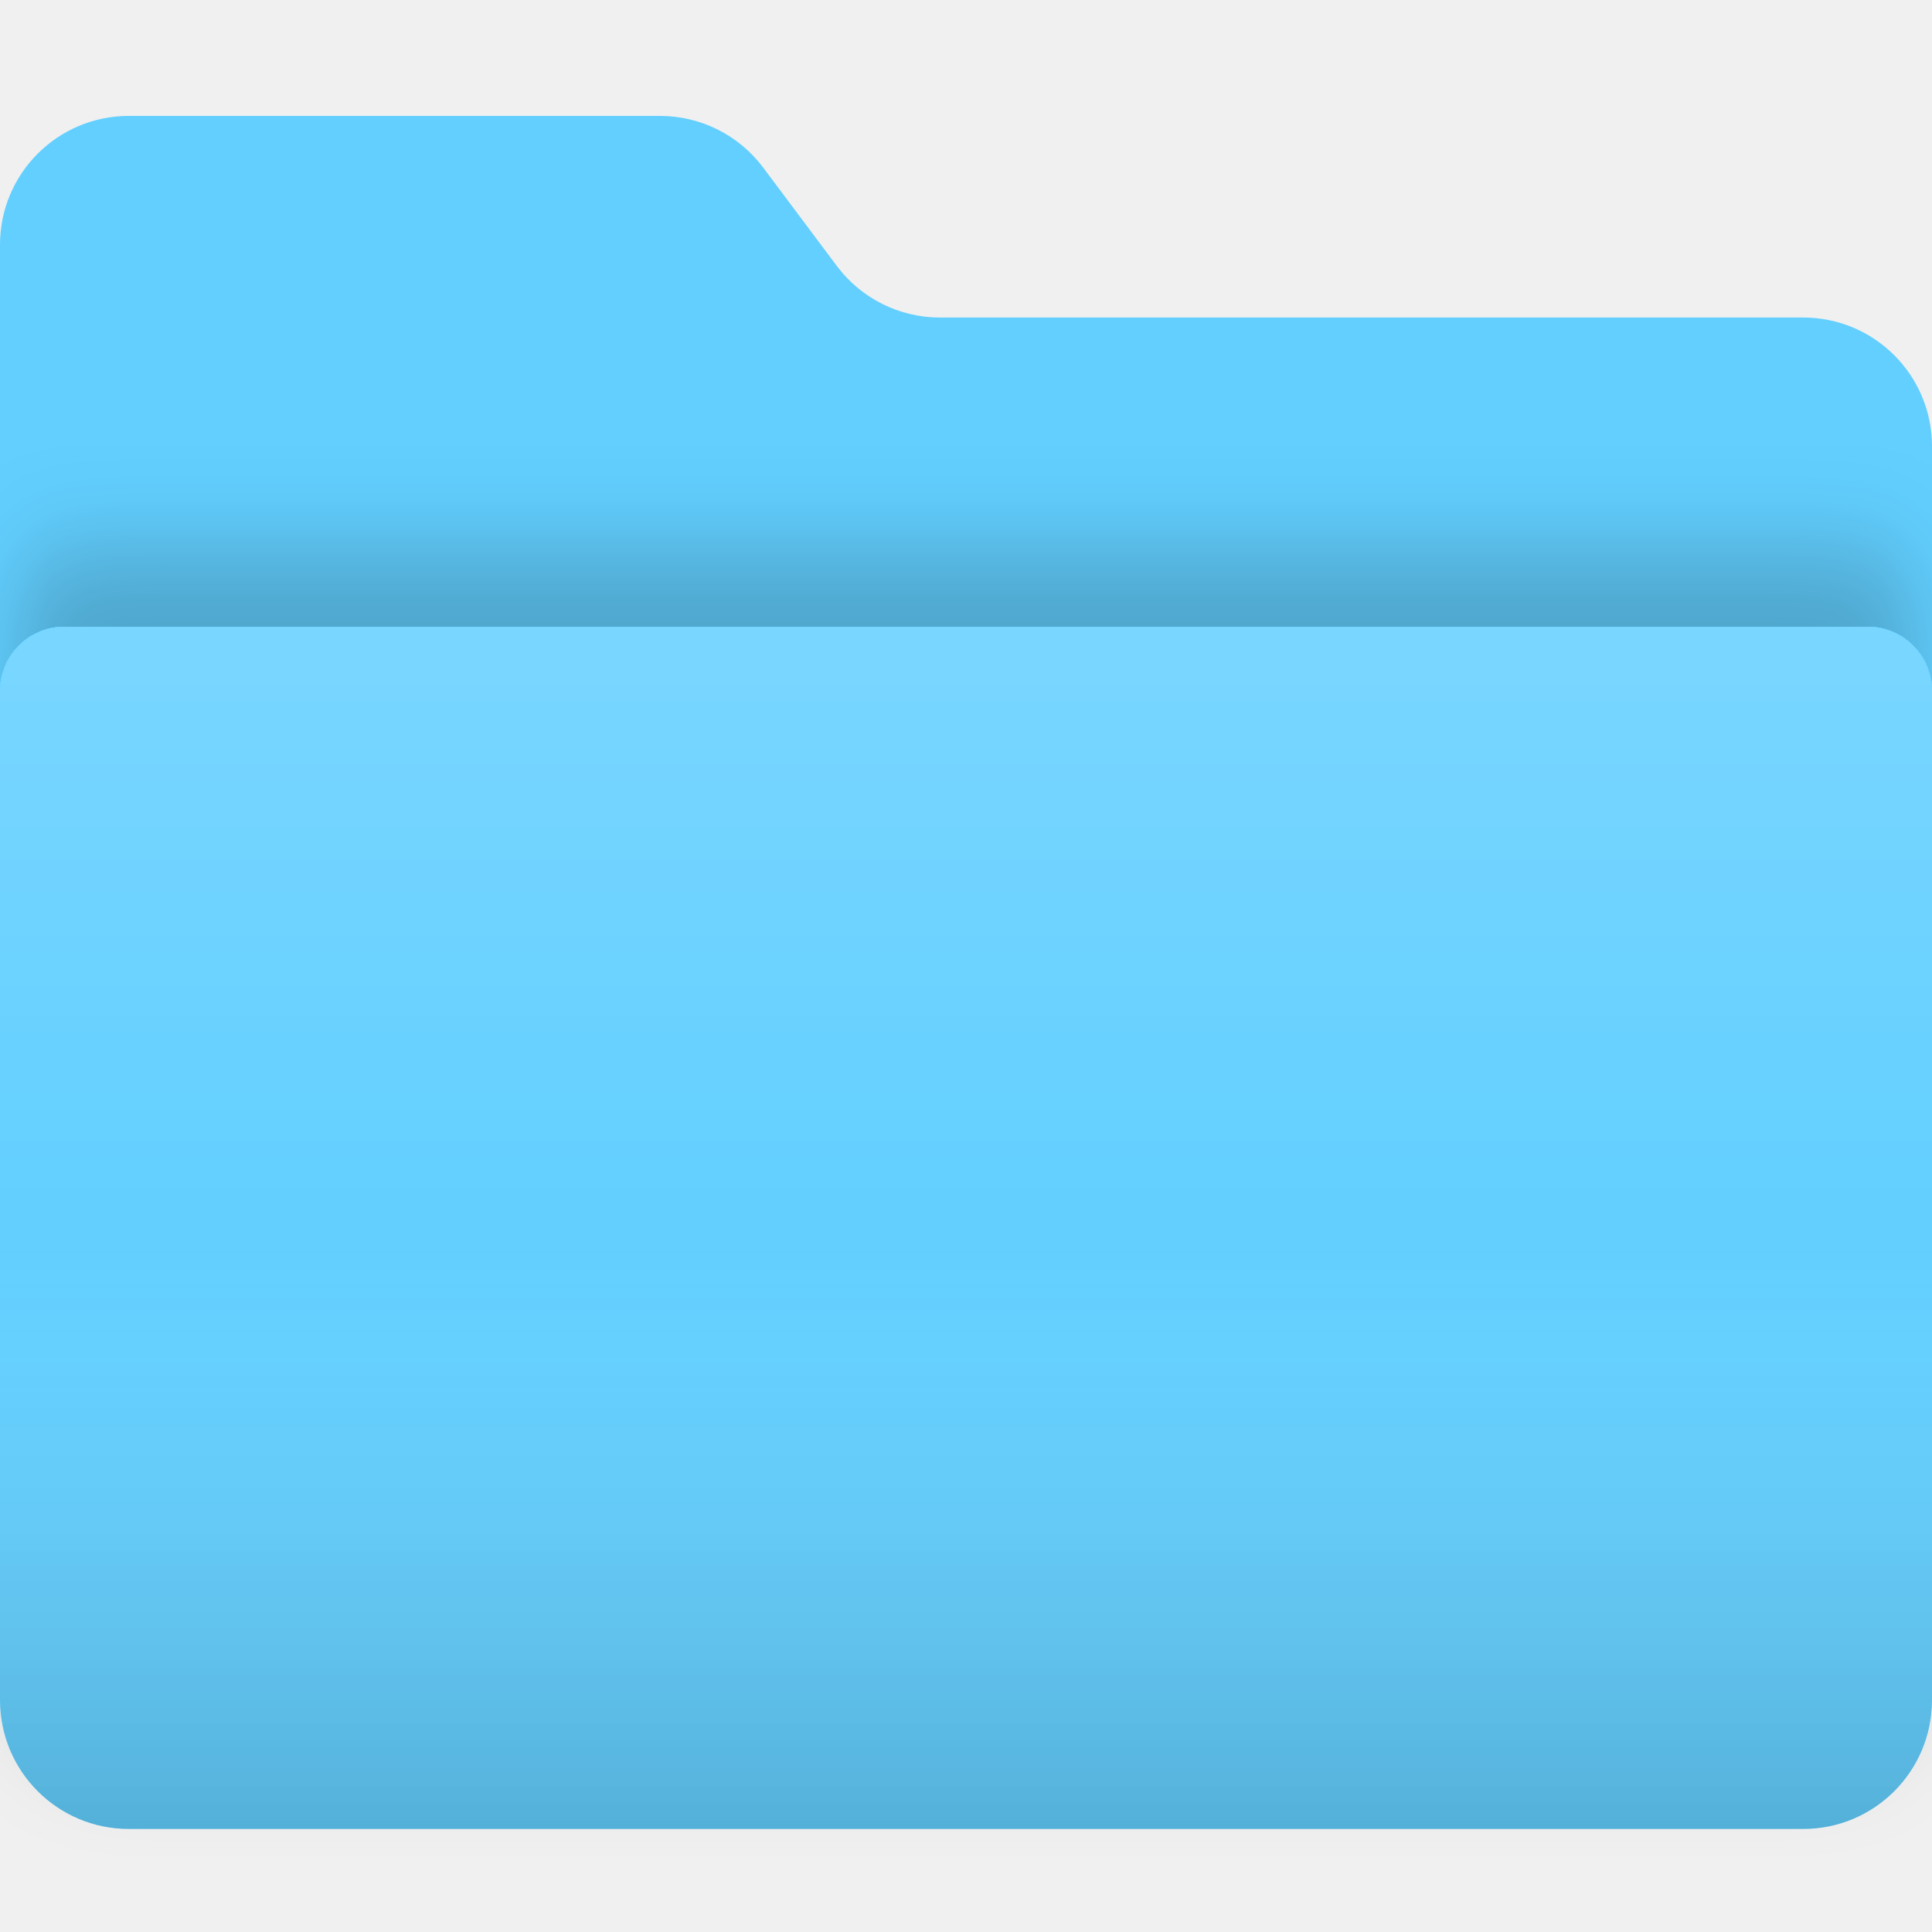
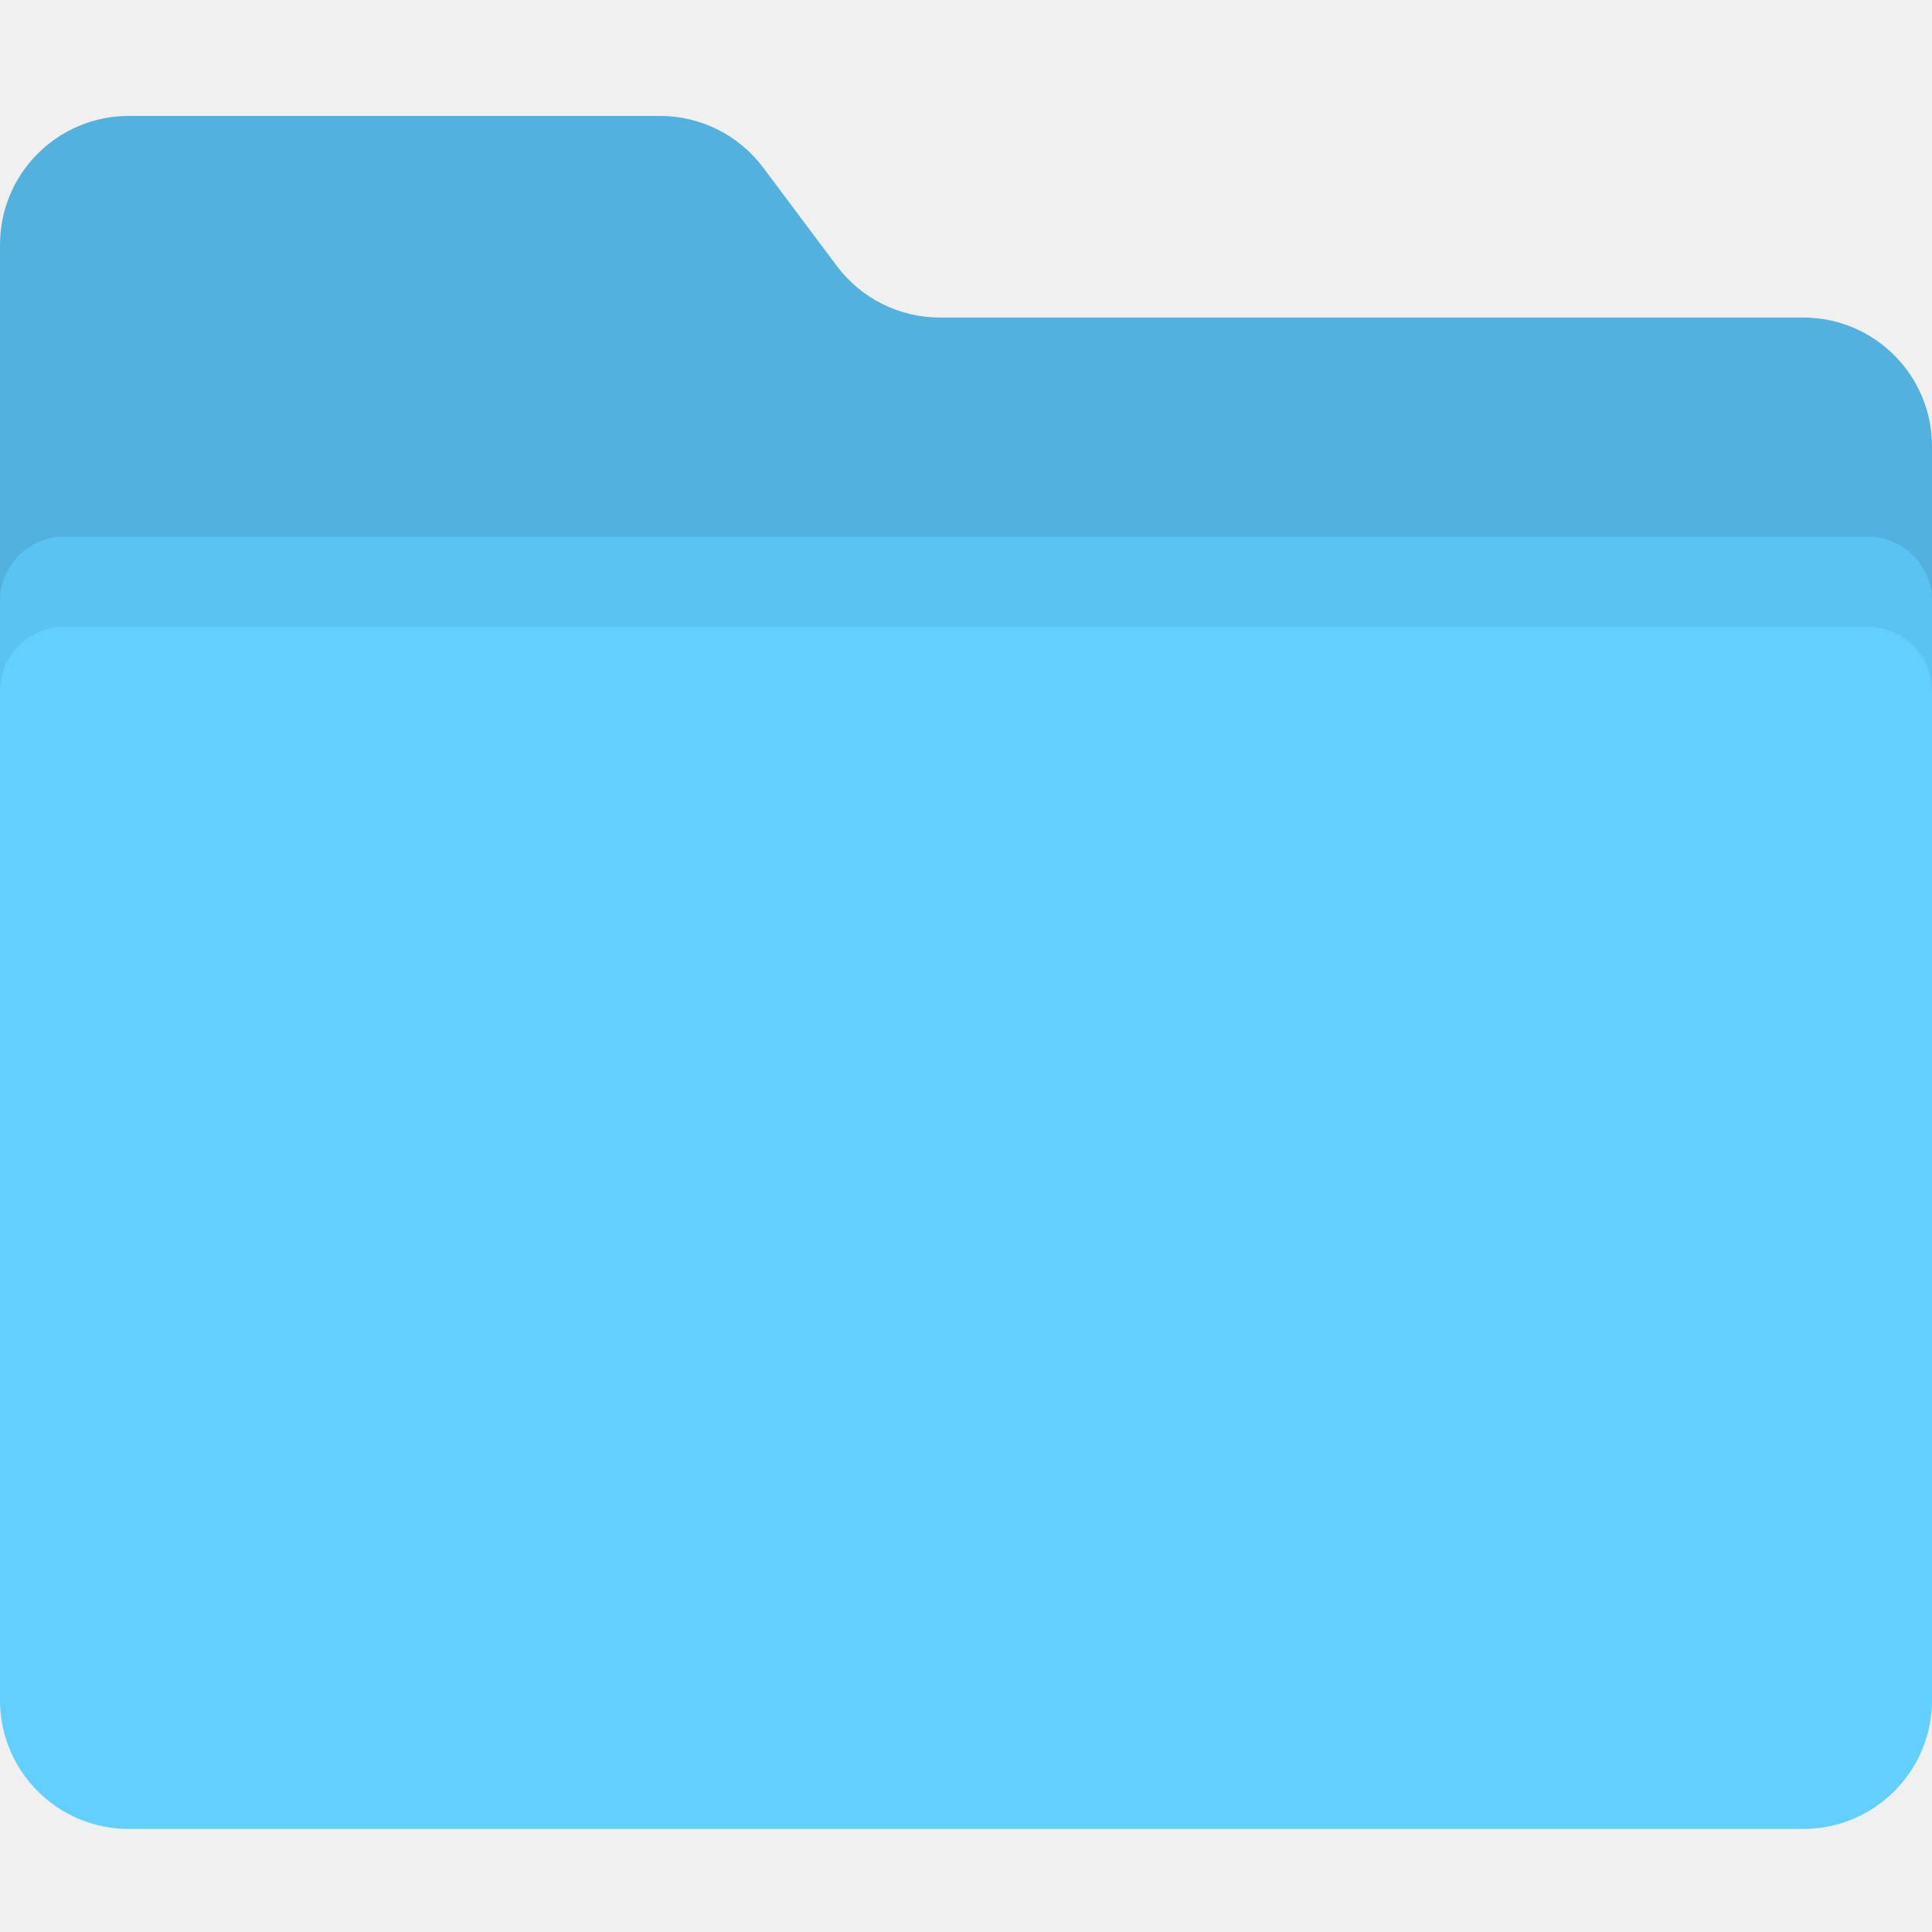
<svg xmlns="http://www.w3.org/2000/svg" width="150" height="150" viewBox="0 0 150 150" fill="none">
-   <g clip-path="url(#clip0_28568_47)">
-     <path d="M0 19C0 13.477 4.477 9 10 9H51.245C54.395 9 57.362 10.485 59.25 13.007L64.969 20.646C66.857 23.168 69.823 24.653 72.974 24.653H140C145.523 24.653 150 29.13 150 34.653V62.667H0V19Z" fill="#62CFFF" />
-     <g filter="url(#filter0_d_28568_47)">
-       <path d="M0 53.666C0 50.905 2.239 48.666 5 48.666H145C147.761 48.666 150 50.905 150 53.666V132C150 137.523 145.523 142 140 142H10C4.477 142 0 137.523 0 132V53.666Z" fill="#62CFFF" />
-       <path d="M0 53.666C0 50.905 2.239 48.666 5 48.666H145C147.761 48.666 150 50.905 150 53.666V132C150 137.523 145.523 142 140 142H10C4.477 142 0 137.523 0 132V53.666Z" fill="url(#paint0_linear_28568_47)" fill-opacity="0.15" />
-     </g>
-   </g>
-   <defs>
-     <filter id="filter0_d_28568_47" x="-8" y="34.666" width="166" height="109.333" filterUnits="userSpaceOnUse" color-interpolation-filters="sRGB">
-       <feFlood flood-opacity="0" result="BackgroundImageFix" />
-       <feColorMatrix in="SourceAlpha" type="matrix" values="0 0 0 0 0 0 0 0 0 0 0 0 0 0 0 0 0 0 127 0" result="hardAlpha" />
-       <feOffset dy="-6" />
-       <feGaussianBlur stdDeviation="4" />
-       <feComposite in2="hardAlpha" operator="out" />
-       <feColorMatrix type="matrix" values="0 0 0 0 0 0 0 0 0 0 0 0 0 0 0 0 0 0 0.2 0" />
-       <feBlend mode="normal" in2="BackgroundImageFix" result="effect1_dropShadow_28568_47" />
-       <feBlend mode="normal" in="SourceGraphic" in2="effect1_dropShadow_28568_47" result="shape" />
-     </filter>
-     <linearGradient id="paint0_linear_28568_47" x1="75" y1="48.666" x2="75" y2="142" gradientUnits="userSpaceOnUse">
-       <stop stop-color="white" />
-       <stop offset="0.5" stop-color="white" stop-opacity="0" />
-       <stop offset="1" />
-     </linearGradient>
-     <clipPath id="clip0_28568_47">
-       <rect width="150" height="150" fill="white" />
-     </clipPath>
-   </defs>
+   <path d="M0 19C0 13.477 4.477 9 10 9H51.245C54.395 9 57.362 10.485 59.25 13.007L64.969 20.646C66.857 23.168 69.823 24.653 72.974 24.653H140C145.523 24.653 150 29.13 150 34.653V62.667H0V19Z" fill="#53B2DD" />
+   <path d="M0 46.666C0 43.905 2.239 41.666 5 41.666H145C147.761 41.666 150 43.905 150 46.666V125C150 130.523 145.523 135 140 135H10C4.477 135 0 130.523 0 125V46.666Z" fill="#5BC3F1" />
+   <path d="M0 53.666C0 50.905 2.239 48.666 5 48.666H145C147.761 48.666 150 50.905 150 53.666V132C150 137.523 145.523 142 140 142H10C4.477 142 0 137.523 0 132V53.666Z" fill="#62CFFF" />
</svg>
